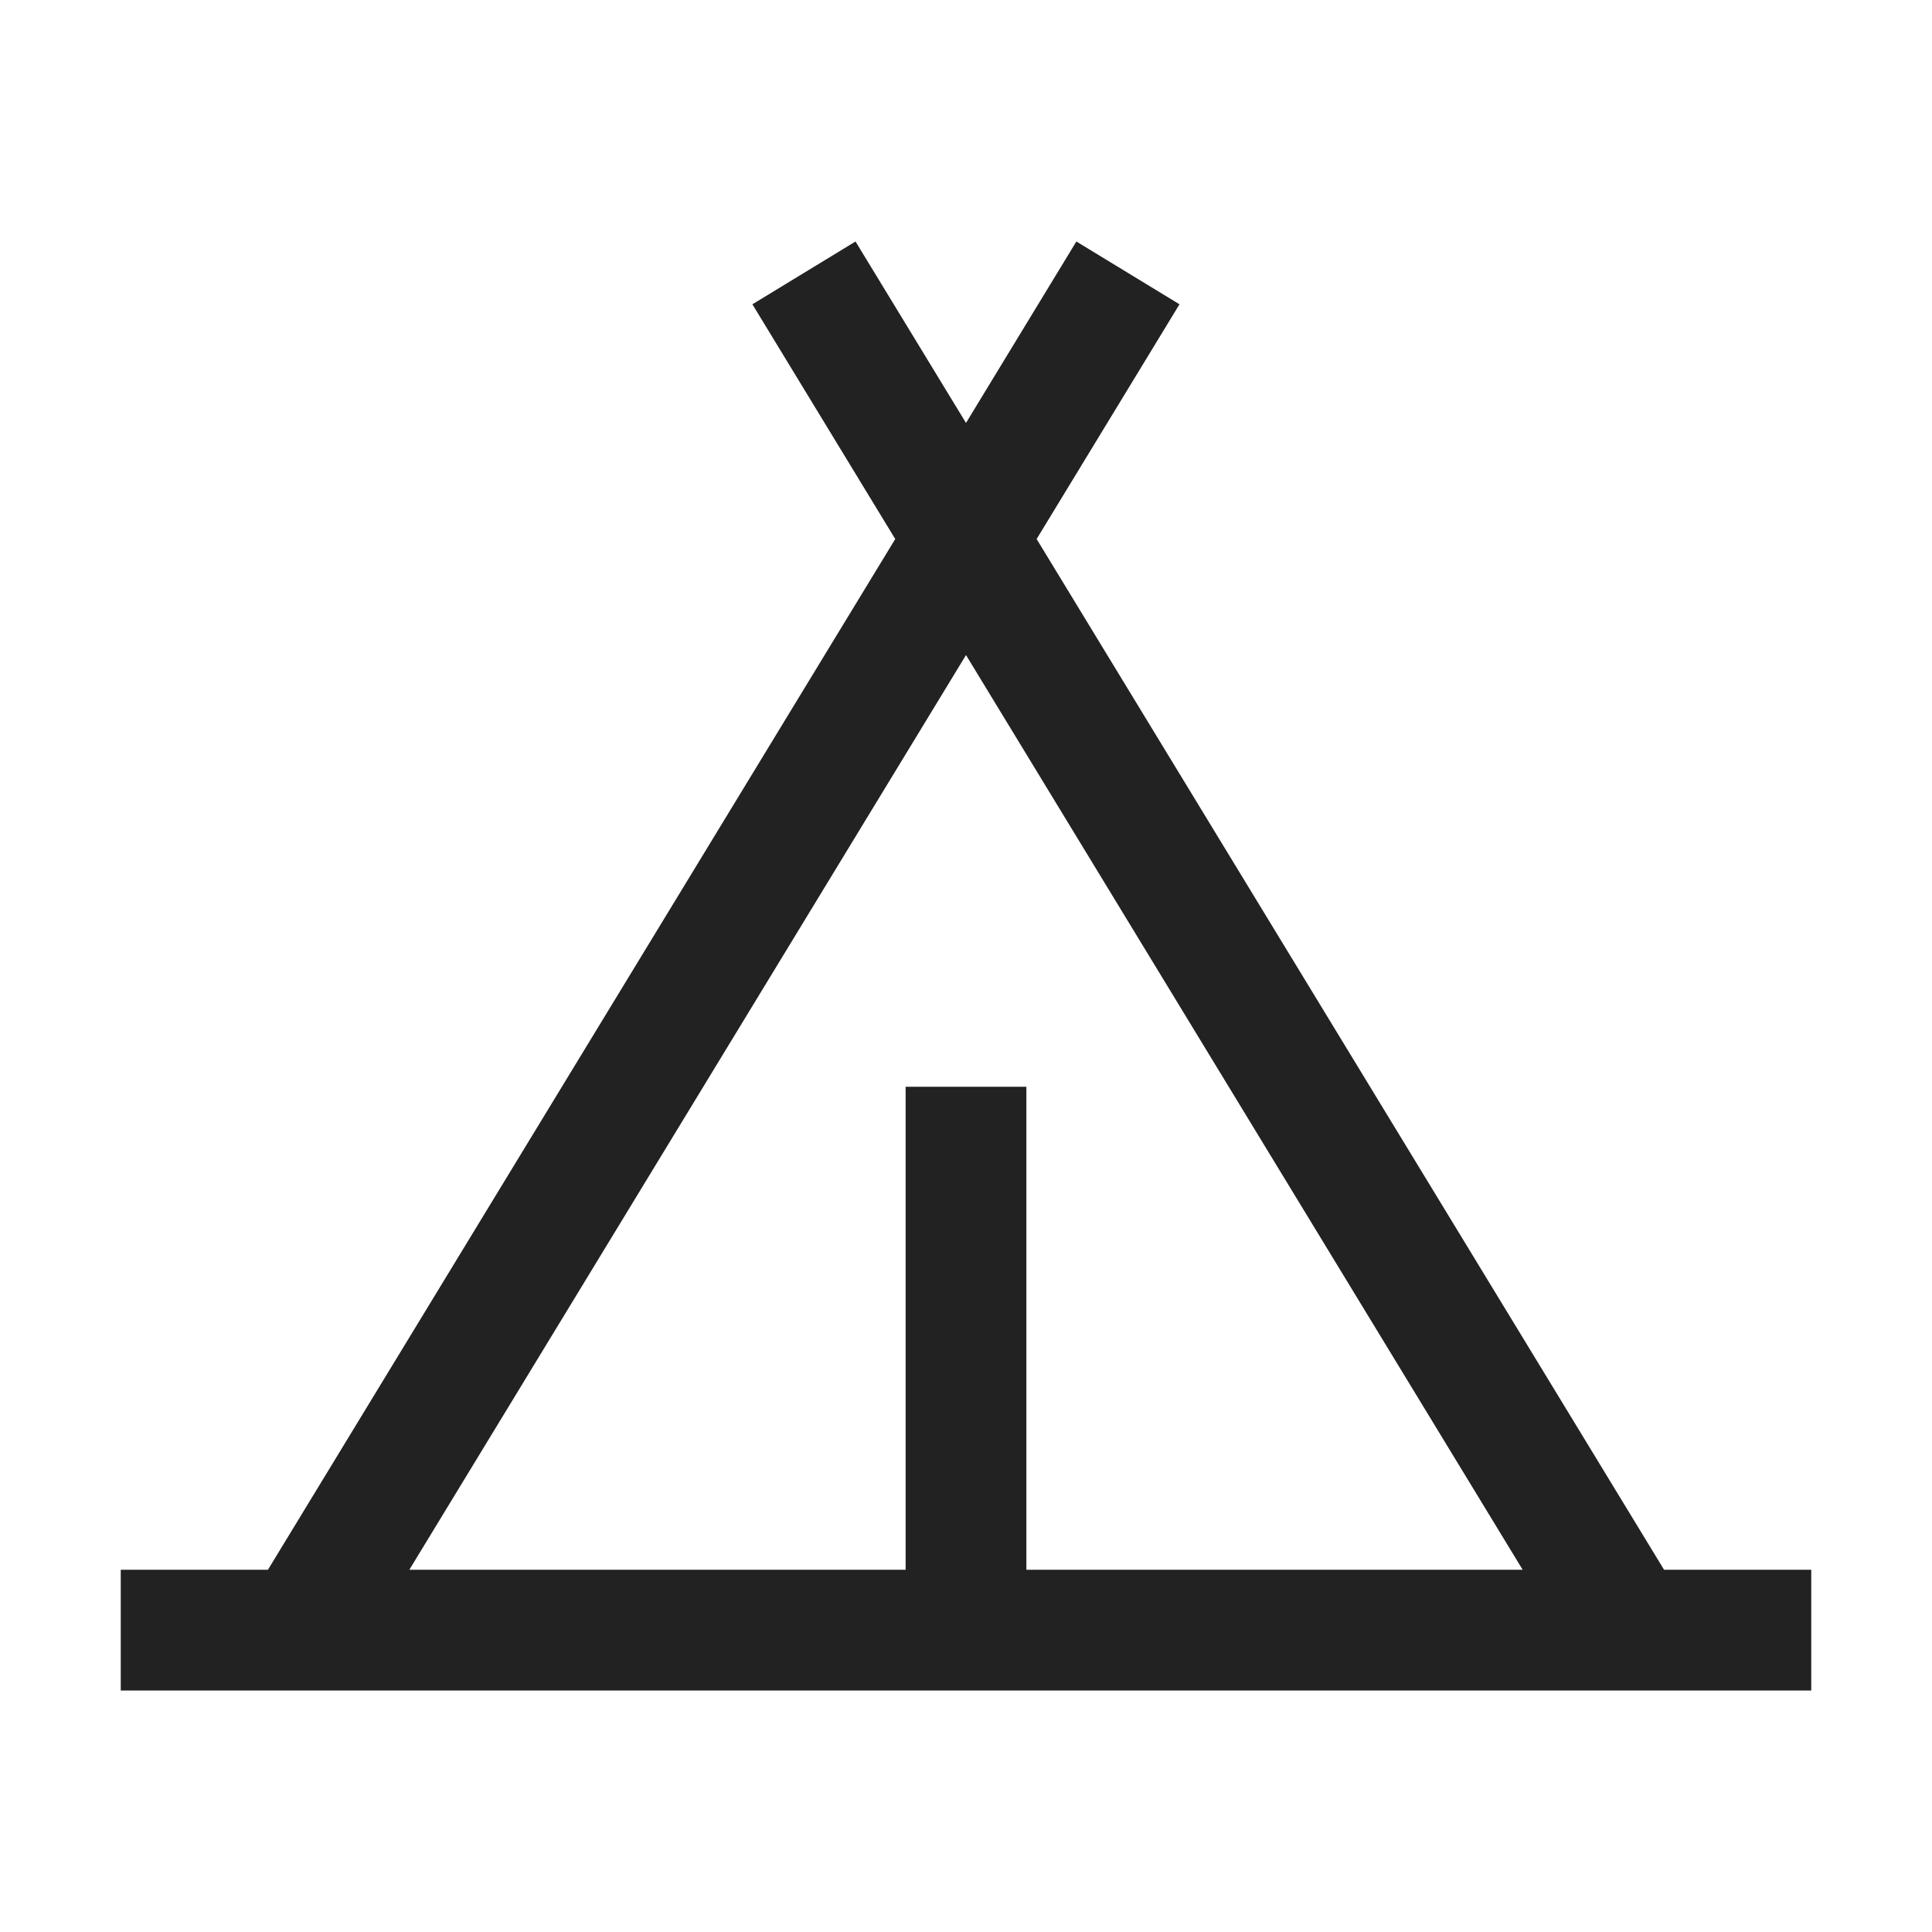
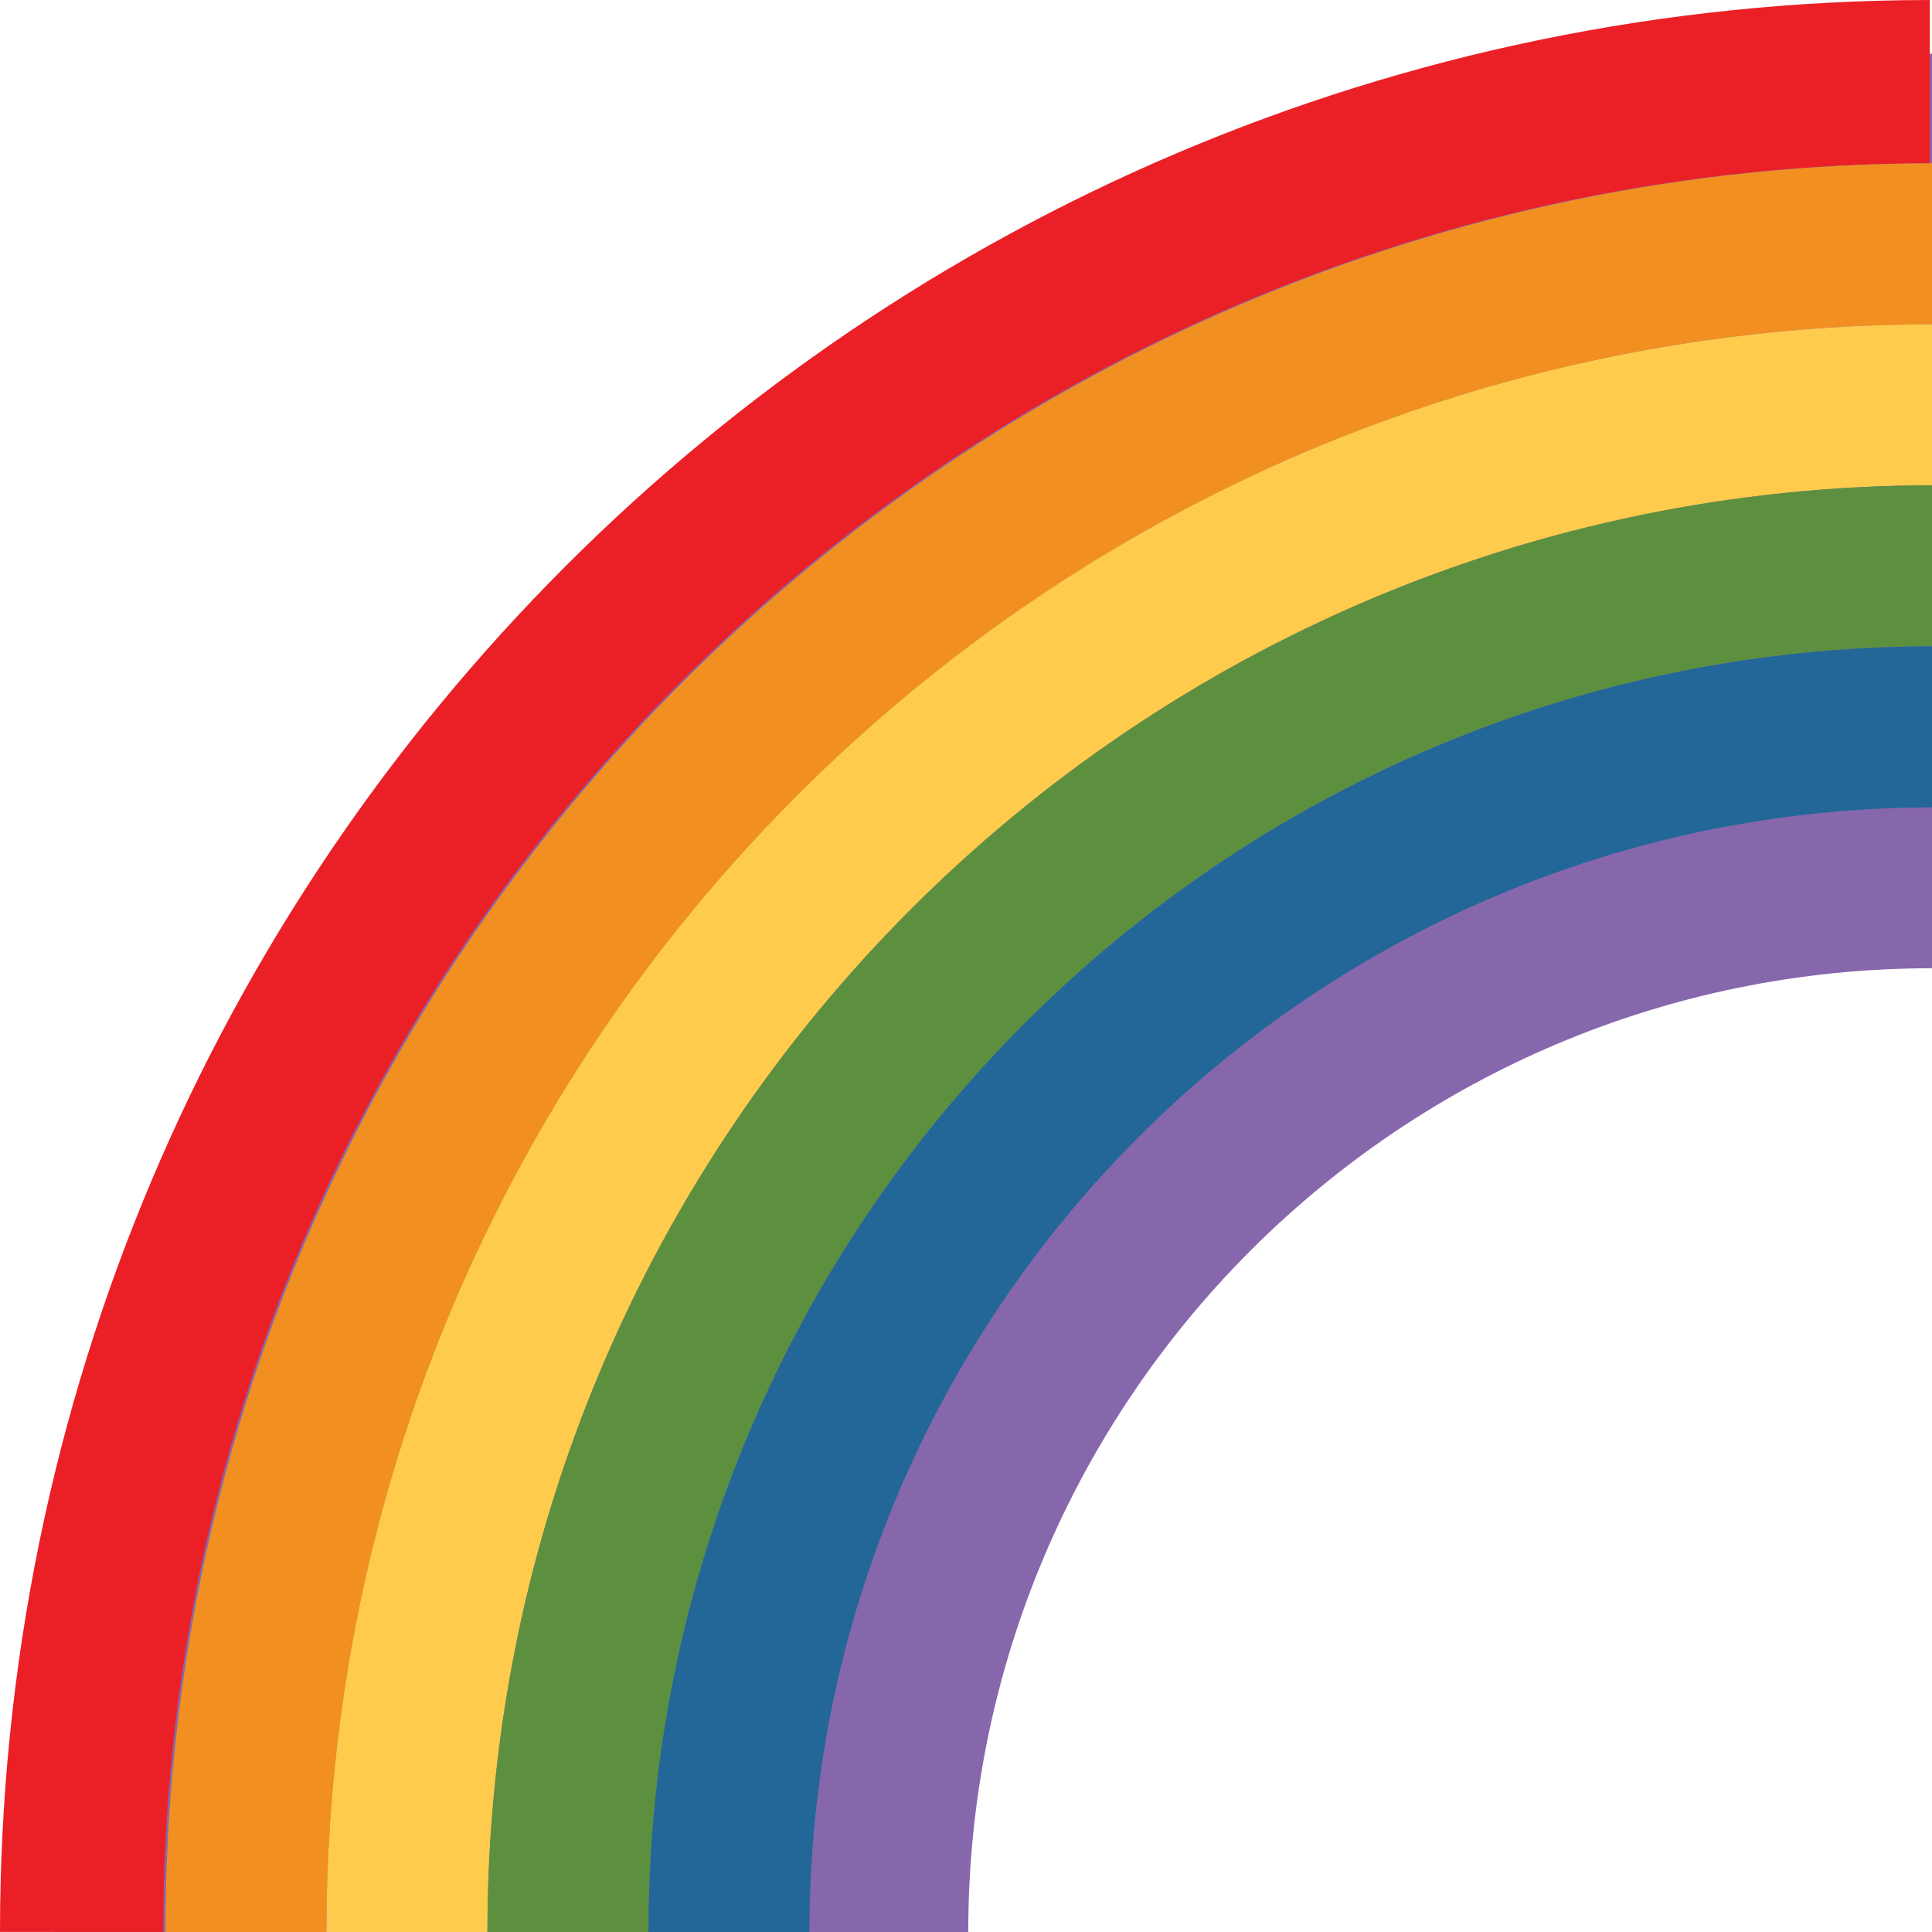
- <svg xmlns="http://www.w3.org/2000/svg" width="32" height="32" viewBox="0 0 32 32" fill="none">
-   <path fill-rule="evenodd" clip-rule="evenodd" d="M27.562 26L17.17 8.928l2.366-3.888L17.828 4L16 7.005L14.17 4l-1.708 1.04l2.366 3.888L4.438 26H2v2h28v-2zM16 10.85L25.22 26H17v-8h-2v8H6.78z" fill="#222" />
+ <svg xmlns="http://www.w3.org/2000/svg" width="1em" height="1em" viewBox="0 0 36 36">
+   <path fill="#8767ac" d="M36 1C16.118 1 1 16.118 1 36h17.042c0-9.917 8.042-17.958 17.958-17.958z" />
+   <path fill="#eb2027" d="M0 35.999h3.042c0-18.189 14.734-32.935 32.917-32.957V0C16.095.023 0 16.131 0 35.999" />
+   <path fill="#f19020" d="M3.083 36h3C6.083 19.468 19.473 6.065 36 6.043v-3C17.817 3.065 3.083 17.811 3.083 36" />
+   <path fill="#ffcb4c" d="M6.083 36h3C9.083 21.125 21.13 9.065 36 9.043v-3C19.473 6.065 6.083 19.468 6.083 36" />
+   <path fill="#5c903f" d="M9.083 36h3c0-13.217 10.705-23.935 23.917-23.957v-3C21.13 9.065 9.083 21.125 9.083 36" />
+   <path fill="#226798" d="M12.083 36h3c0-11.56 9.362-20.934 20.917-20.956v-3.001C22.788 12.065 12.083 22.783 12.083 36" />
</svg>
